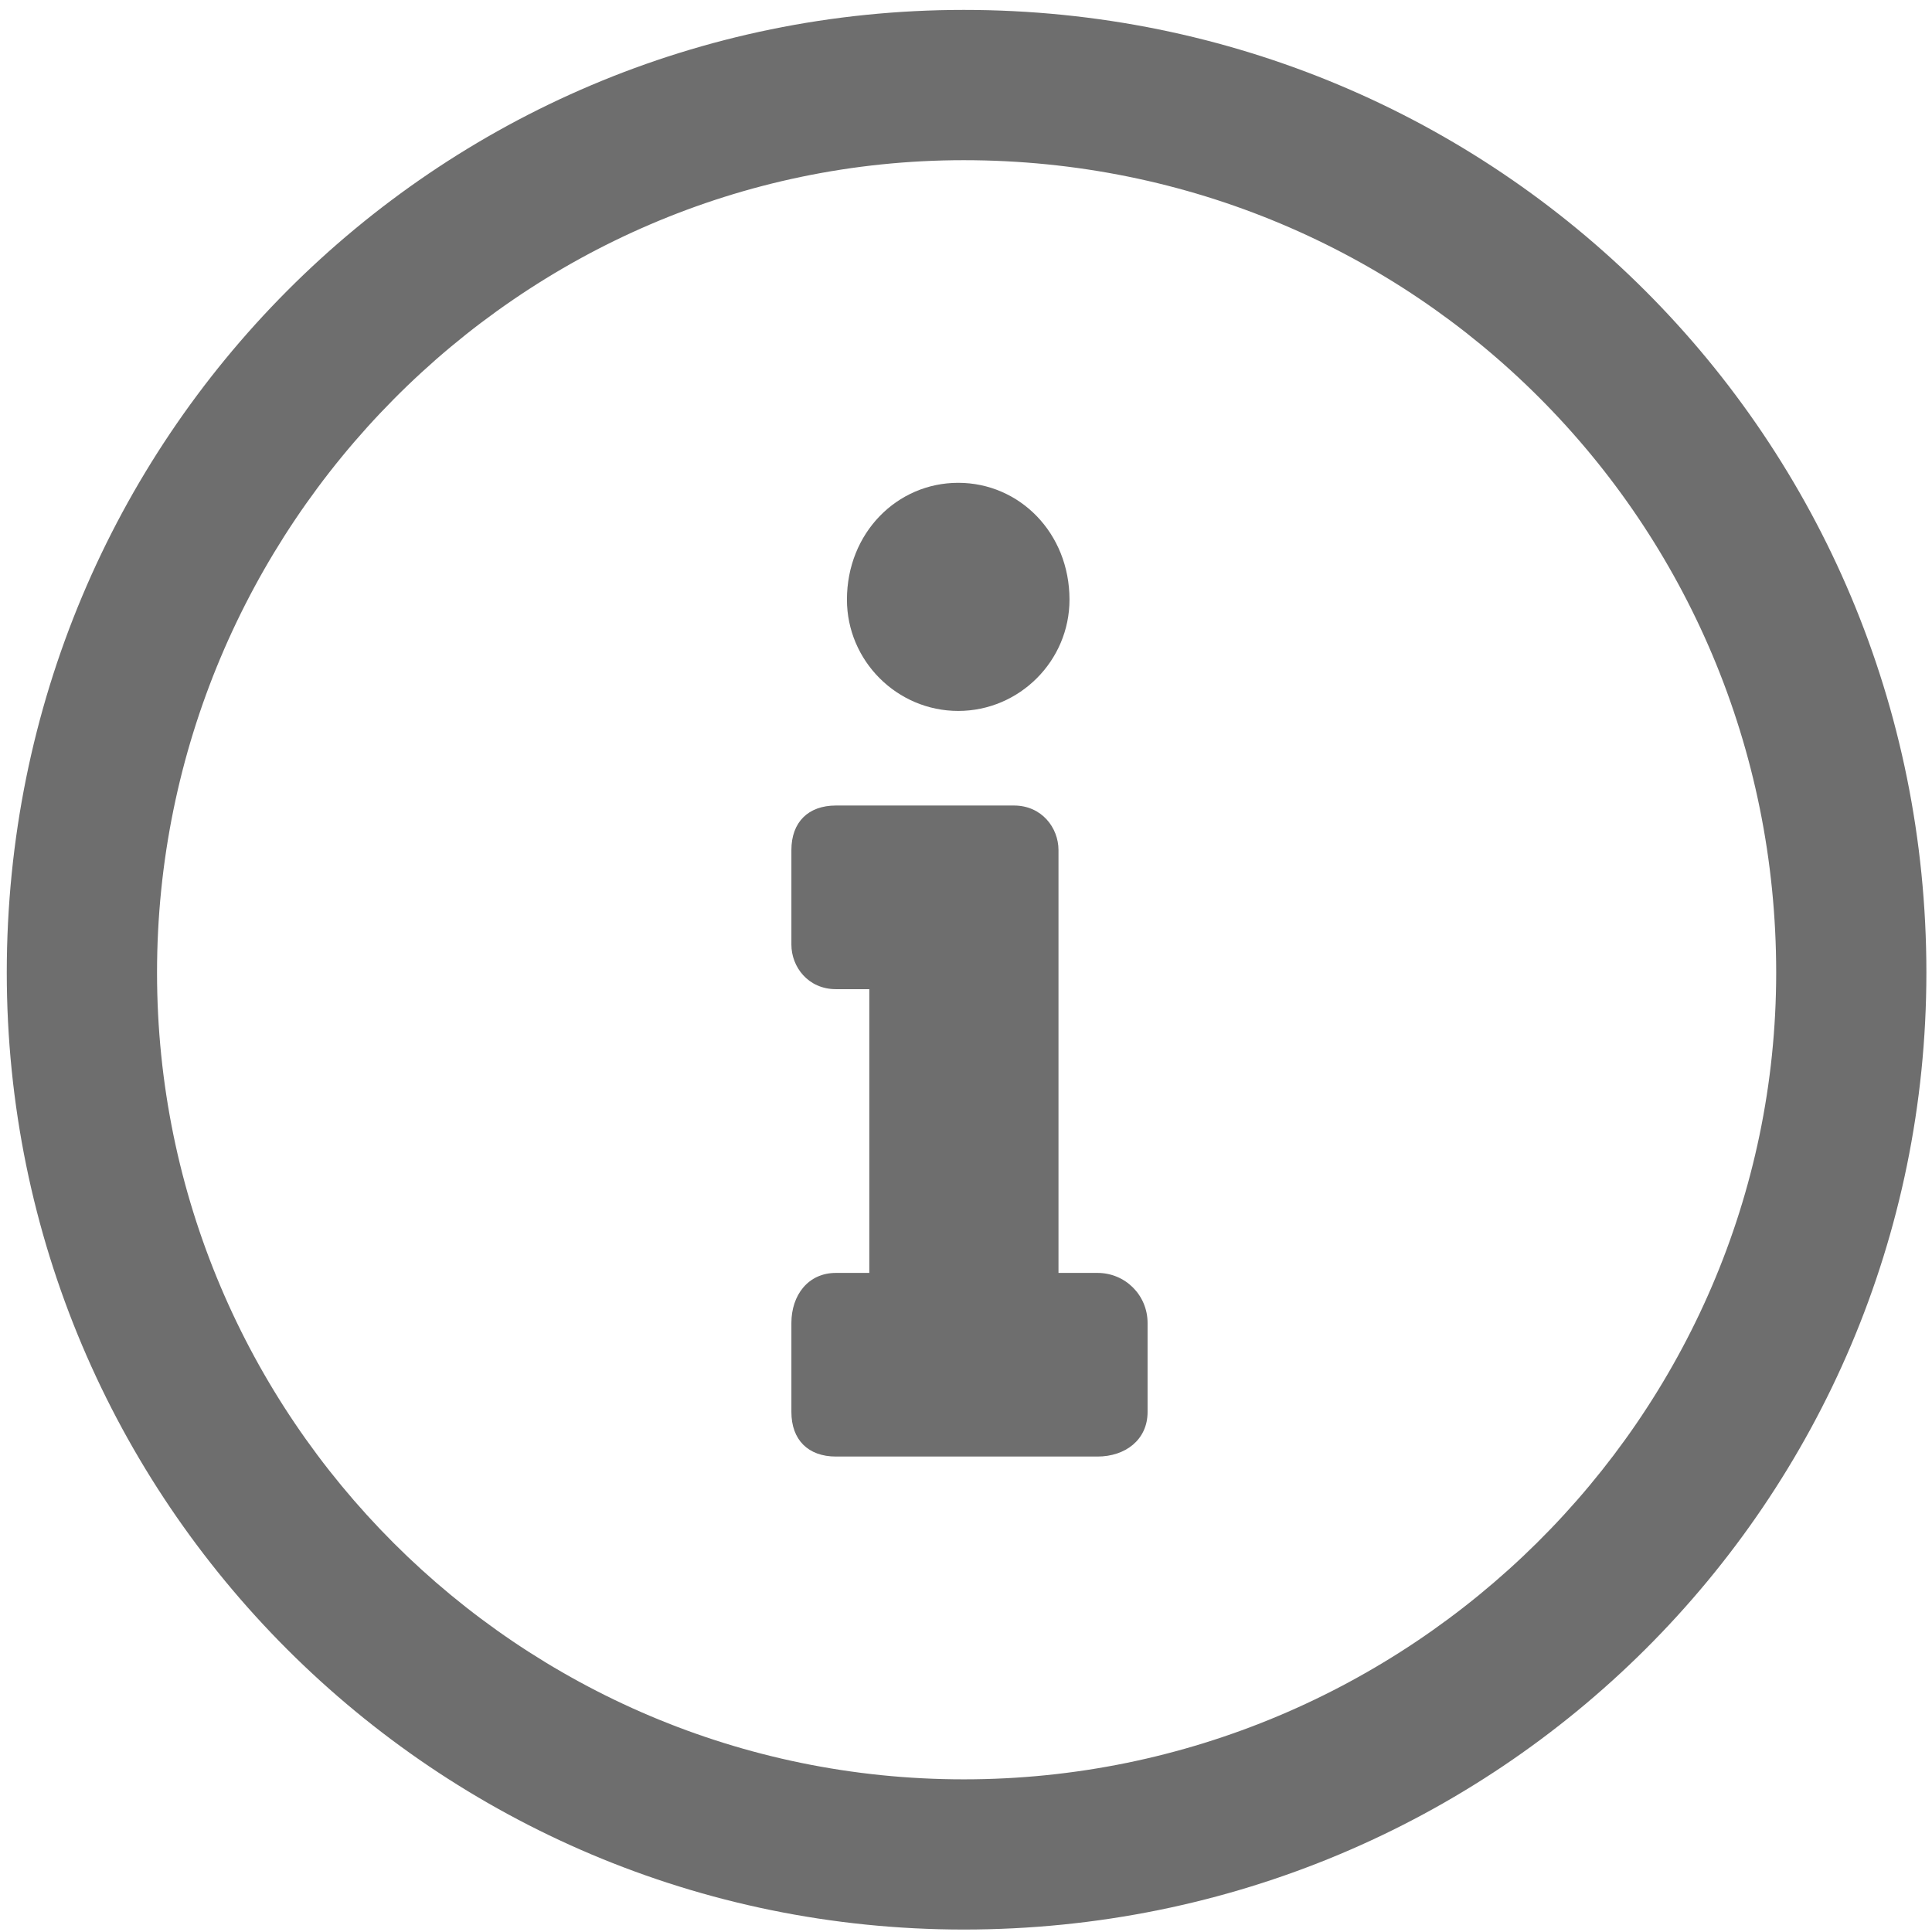
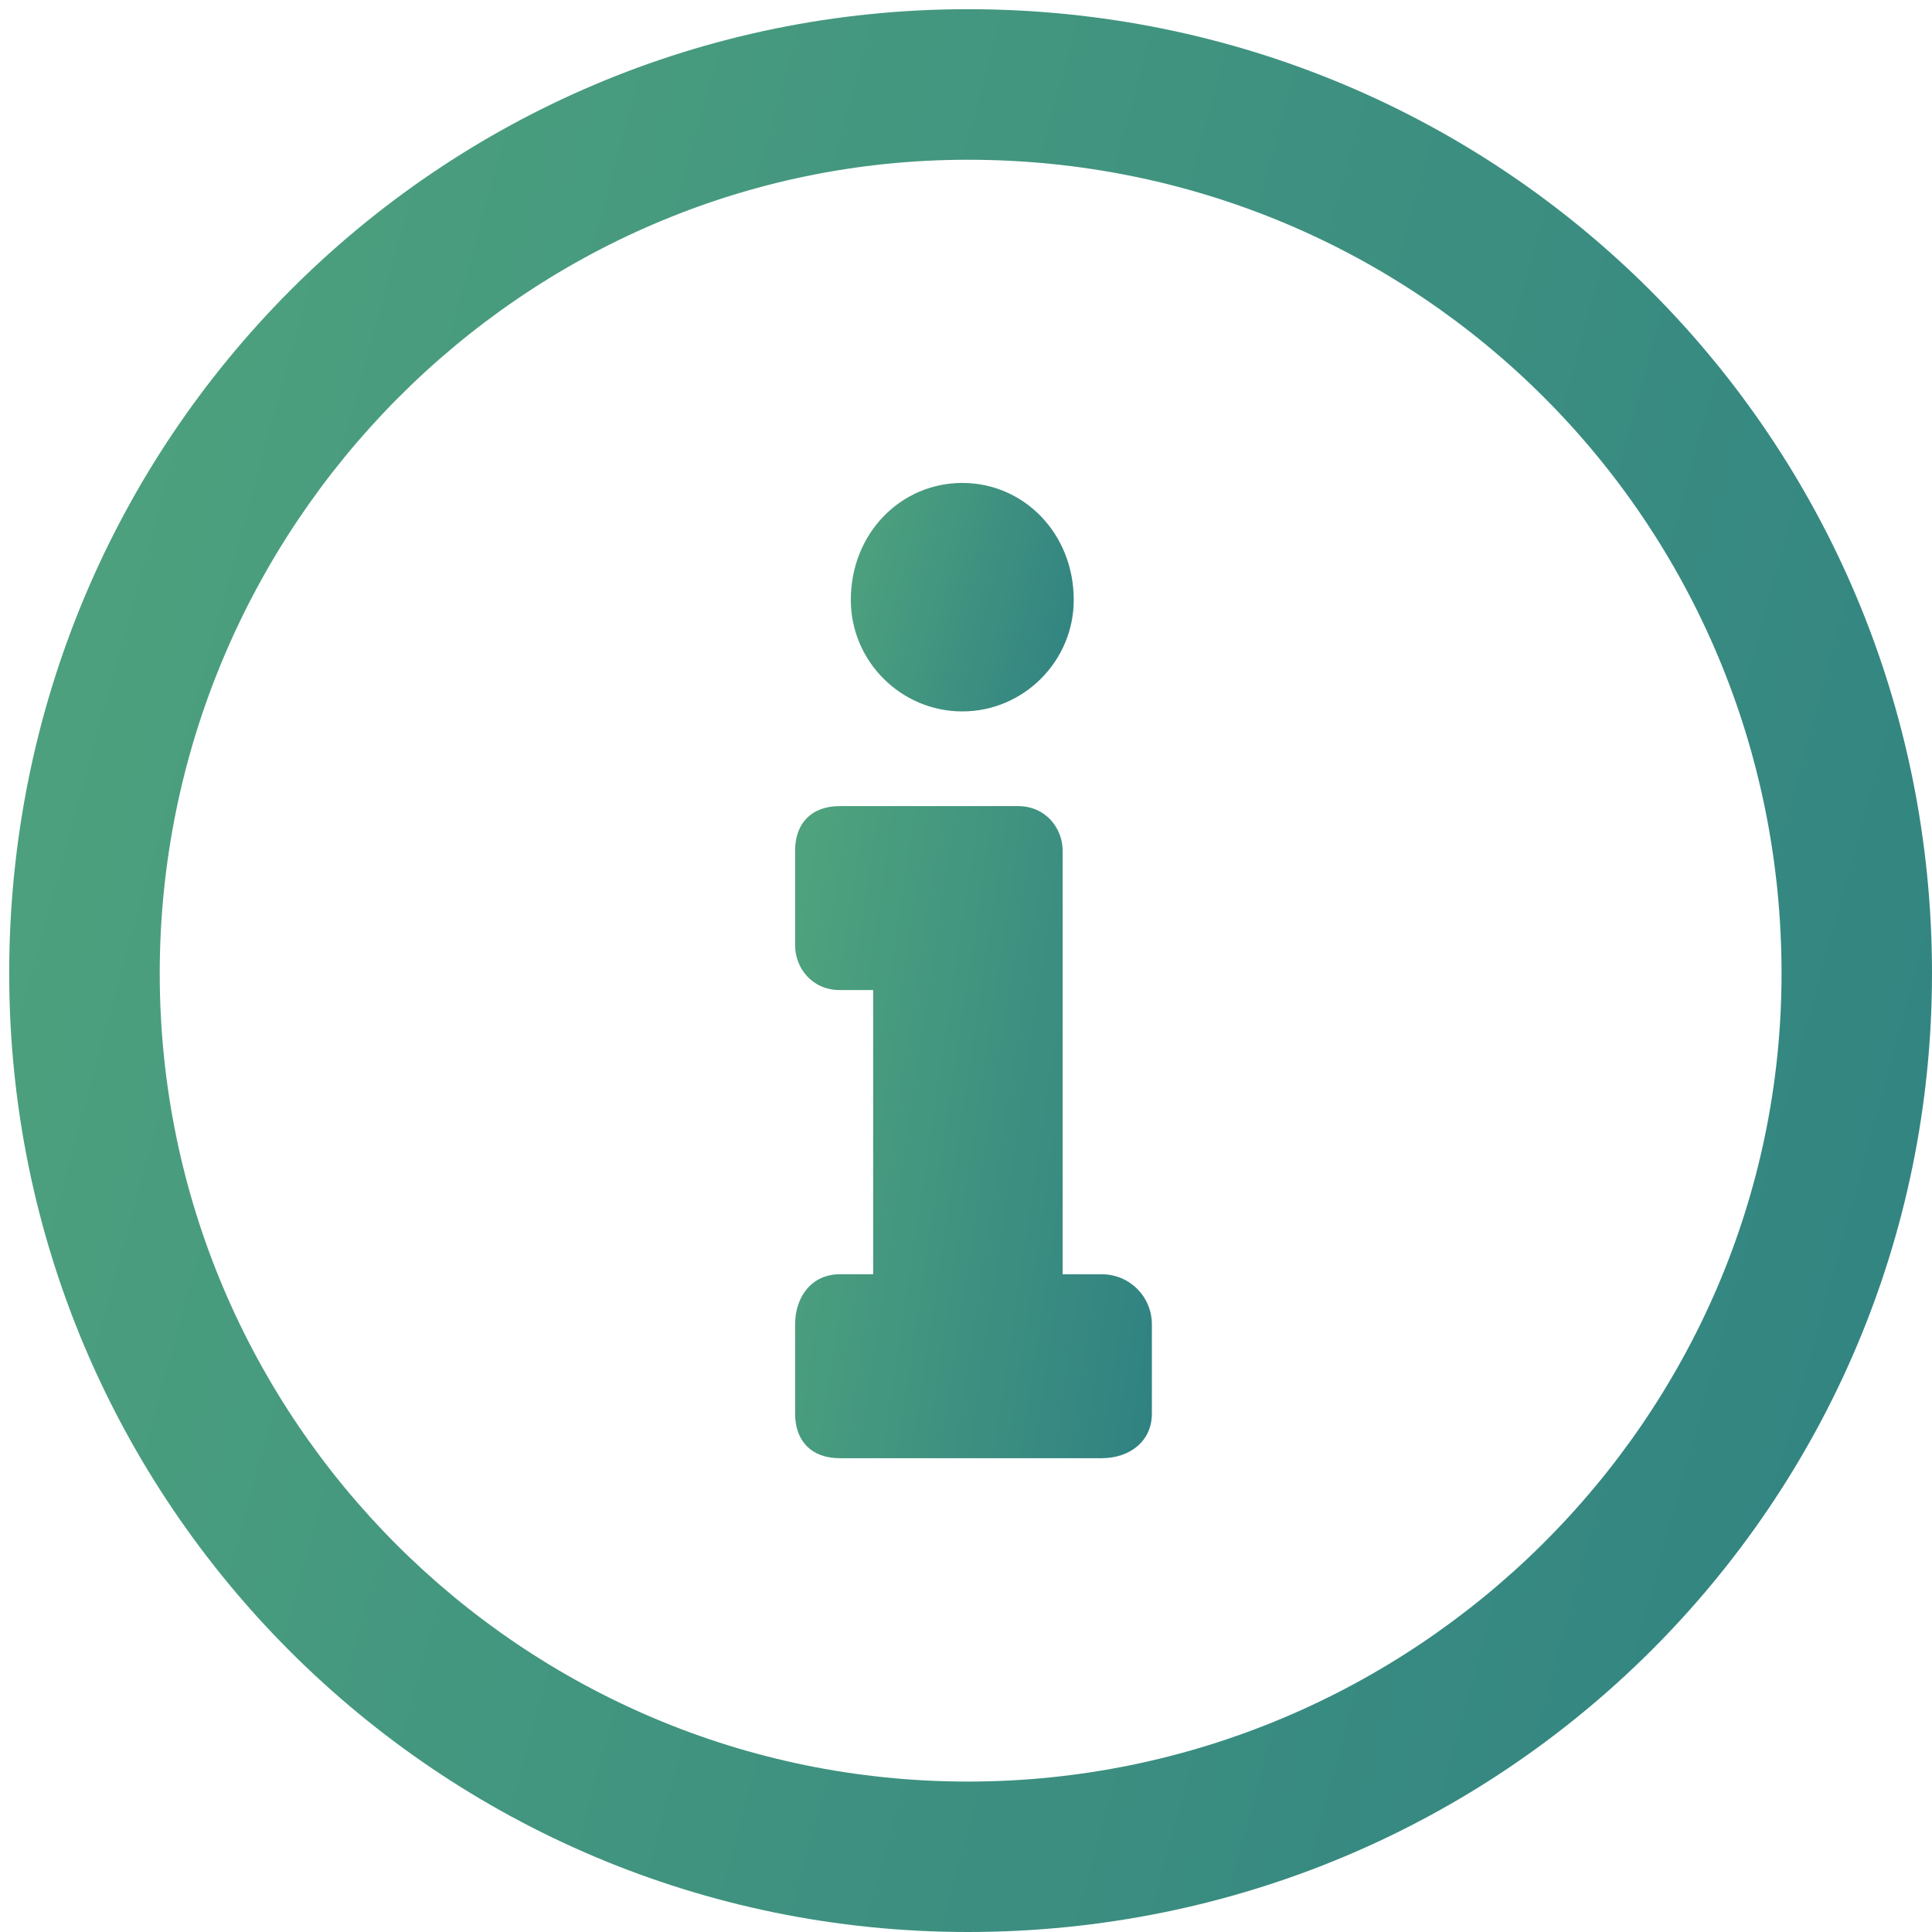
- <svg xmlns="http://www.w3.org/2000/svg" width="125" height="125" viewBox="0 0 125 125" fill="none">
-   <path fill-rule="evenodd" clip-rule="evenodd" d="M71.002 82.356H68.484V54.999C68.484 53.558 67.402 52.117 65.603 52.117H54.085C52.285 52.117 51.203 53.199 51.203 54.999V61.117C51.203 62.558 52.285 63.999 54.085 63.999H56.244V82.357H54.085C52.285 82.357 51.203 83.798 51.203 85.597V91.356C51.203 93.156 52.285 94.238 54.085 94.238H71.007C72.807 94.238 74.248 93.156 74.248 91.356V85.597C74.248 83.798 72.807 82.357 71.007 82.357L71.002 82.356Z" fill="#6E6E6E" />
-   <path fill-rule="evenodd" clip-rule="evenodd" d="M62.357 0.641C96.915 0.641 124.637 28.362 124.637 62.921C124.637 97.119 96.916 124.841 62.357 124.841C28.159 124.841 0.438 97.119 0.438 62.921C0.438 28.363 28.159 0.641 62.357 0.641ZM62.357 115.123C91.157 115.123 114.919 91.724 114.919 62.926C114.919 33.767 91.52 10.364 62.357 10.364C33.558 10.364 10.16 34.123 10.16 62.926C10.16 91.725 33.559 115.123 62.357 115.123Z" fill="#6E6E6E" />
-   <path fill-rule="evenodd" clip-rule="evenodd" d="M61.997 31.238C65.956 31.238 69.196 34.479 69.196 38.797C69.196 42.756 65.956 45.997 61.997 45.997C58.038 45.997 54.797 42.756 54.797 38.797C54.797 34.479 58.038 31.238 61.997 31.238Z" fill="#6E6E6E" />
+ <svg xmlns="http://www.w3.org/2000/svg" width="118" height="118" viewBox="0 0 118 118" fill="none">
+   <path fill-rule="evenodd" clip-rule="evenodd" d="M67.284 77.827H64.903V51.959C64.903 50.597 63.88 49.234 62.178 49.234H51.287C49.586 49.234 48.562 50.257 48.562 51.959V57.744C48.562 59.106 49.586 60.469 51.287 60.469H53.329V77.827H51.287C49.586 77.827 48.562 79.19 48.562 80.892V86.337C48.562 88.039 49.586 89.062 51.287 89.062H67.288C68.99 89.062 70.353 88.039 70.353 86.337V80.892C70.353 79.19 68.99 77.827 67.288 77.827L67.284 77.827Z" fill="url(#paint0_linear)" />
+   <path fill-rule="evenodd" clip-rule="evenodd" d="M59.111 0.562C91.787 0.562 118 26.775 118 59.452C118 91.788 91.788 118 59.111 118C26.775 118 0.562 91.788 0.562 59.452C0.562 26.776 26.775 0.562 59.111 0.562ZM59.111 108.812C86.342 108.812 108.811 86.686 108.811 59.456C108.811 31.885 86.685 9.757 59.111 9.757C31.88 9.757 9.756 32.221 9.756 59.456C9.756 86.688 31.881 108.812 59.111 108.812Z" fill="url(#paint1_linear)" />
+   <path fill-rule="evenodd" clip-rule="evenodd" d="M58.773 29.496C62.516 29.496 65.58 32.56 65.58 36.643C65.58 40.386 62.516 43.451 58.773 43.451C55.029 43.451 51.965 40.386 51.965 36.643C51.965 32.56 55.029 29.496 58.773 29.496Z" fill="url(#paint2_linear)" />
+   <defs>
+     <linearGradient id="paint0_linear" x1="48.007" y1="60.898" x2="73.7" y2="64.749" gradientUnits="userSpaceOnUse">
+       <stop stop-color="#4EA27D" />
+       <stop offset="1" stop-color="#308282" />
+     </linearGradient>
+     <linearGradient id="paint1_linear" x1="-2.433" y1="34.955" x2="129.266" y2="71.031" gradientUnits="userSpaceOnUse">
+       <stop stop-color="#4EA27D" />
+       <stop offset="1" stop-color="#308282" />
+     </linearGradient>
+     <linearGradient id="paint2_linear" x1="51.617" y1="33.583" x2="66.938" y2="37.677" gradientUnits="userSpaceOnUse">
+       <stop stop-color="#4EA27D" />
+       <stop offset="1" stop-color="#308282" />
+     </linearGradient>
+   </defs>
</svg>
